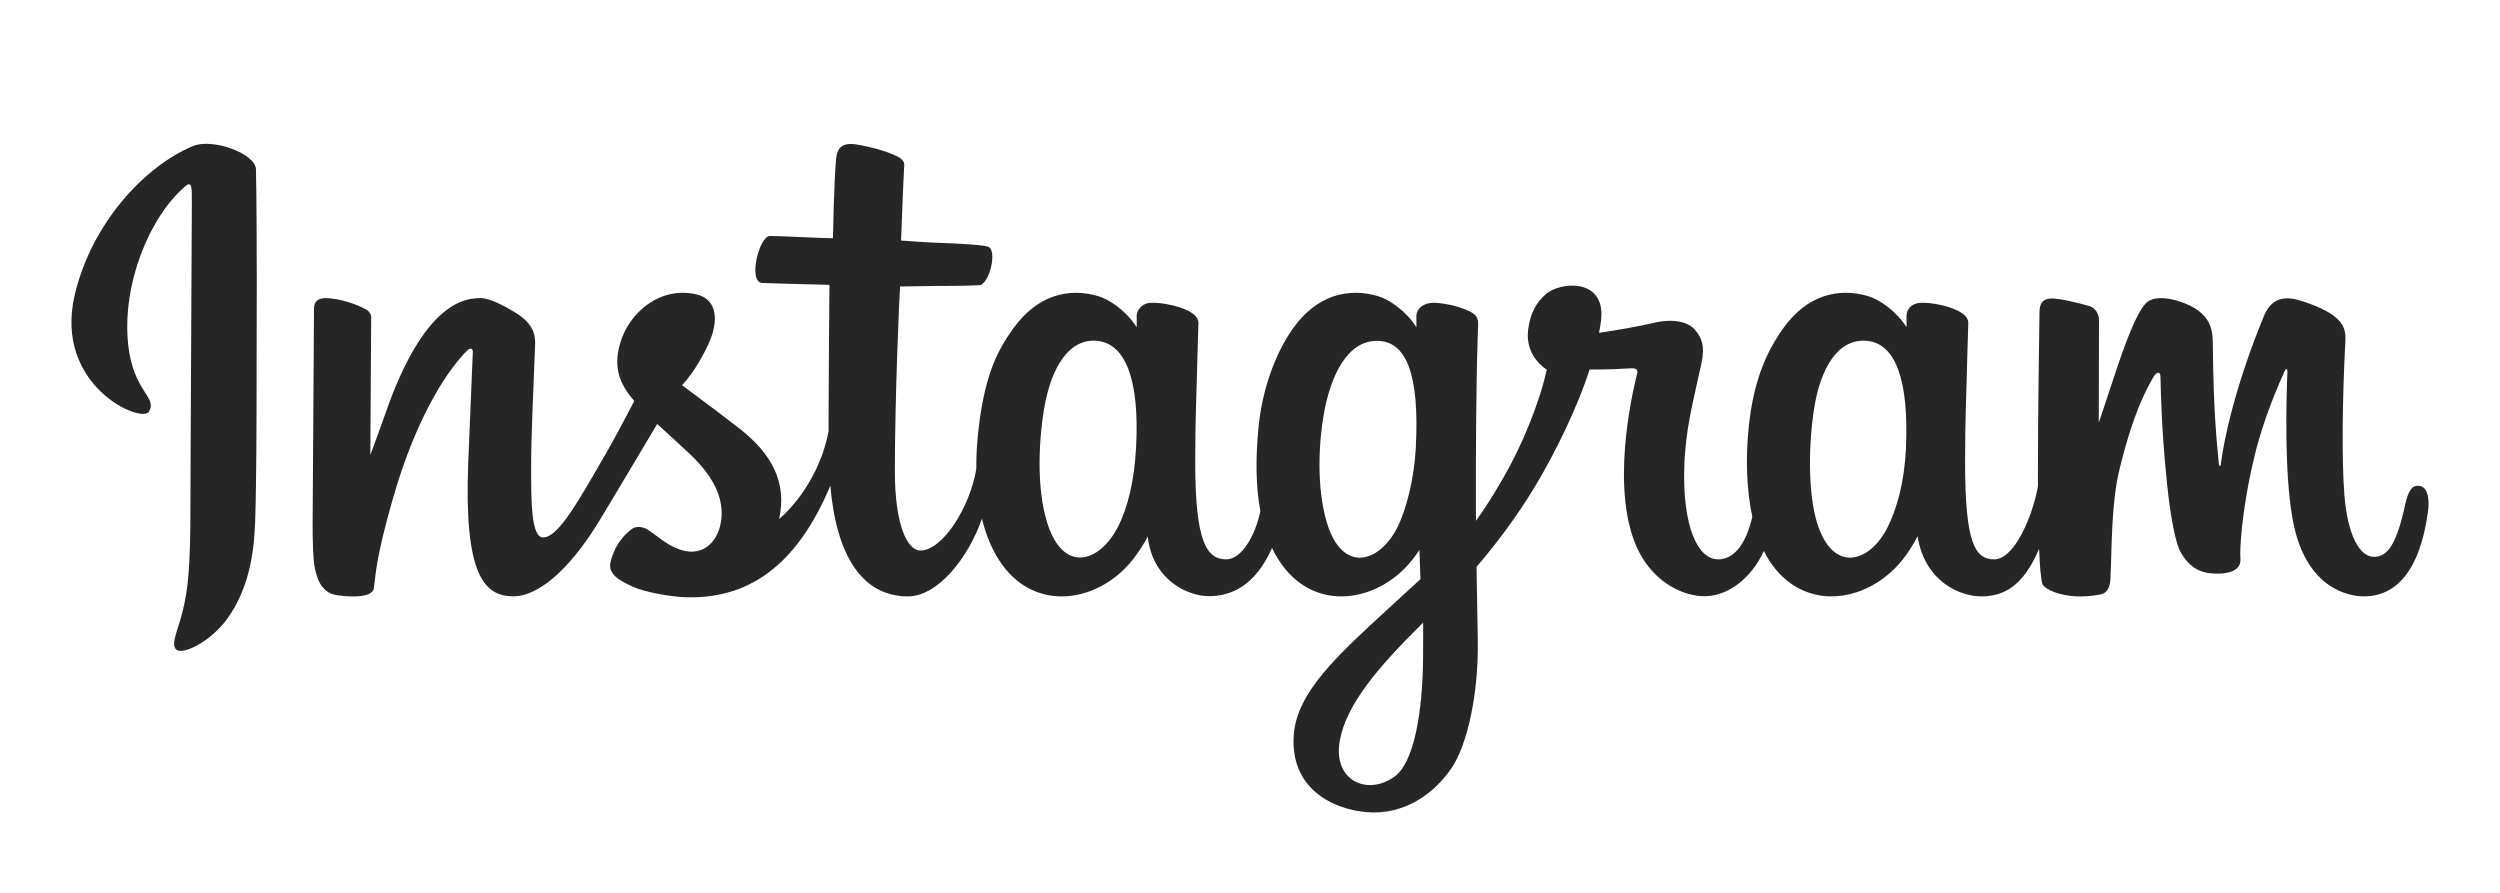
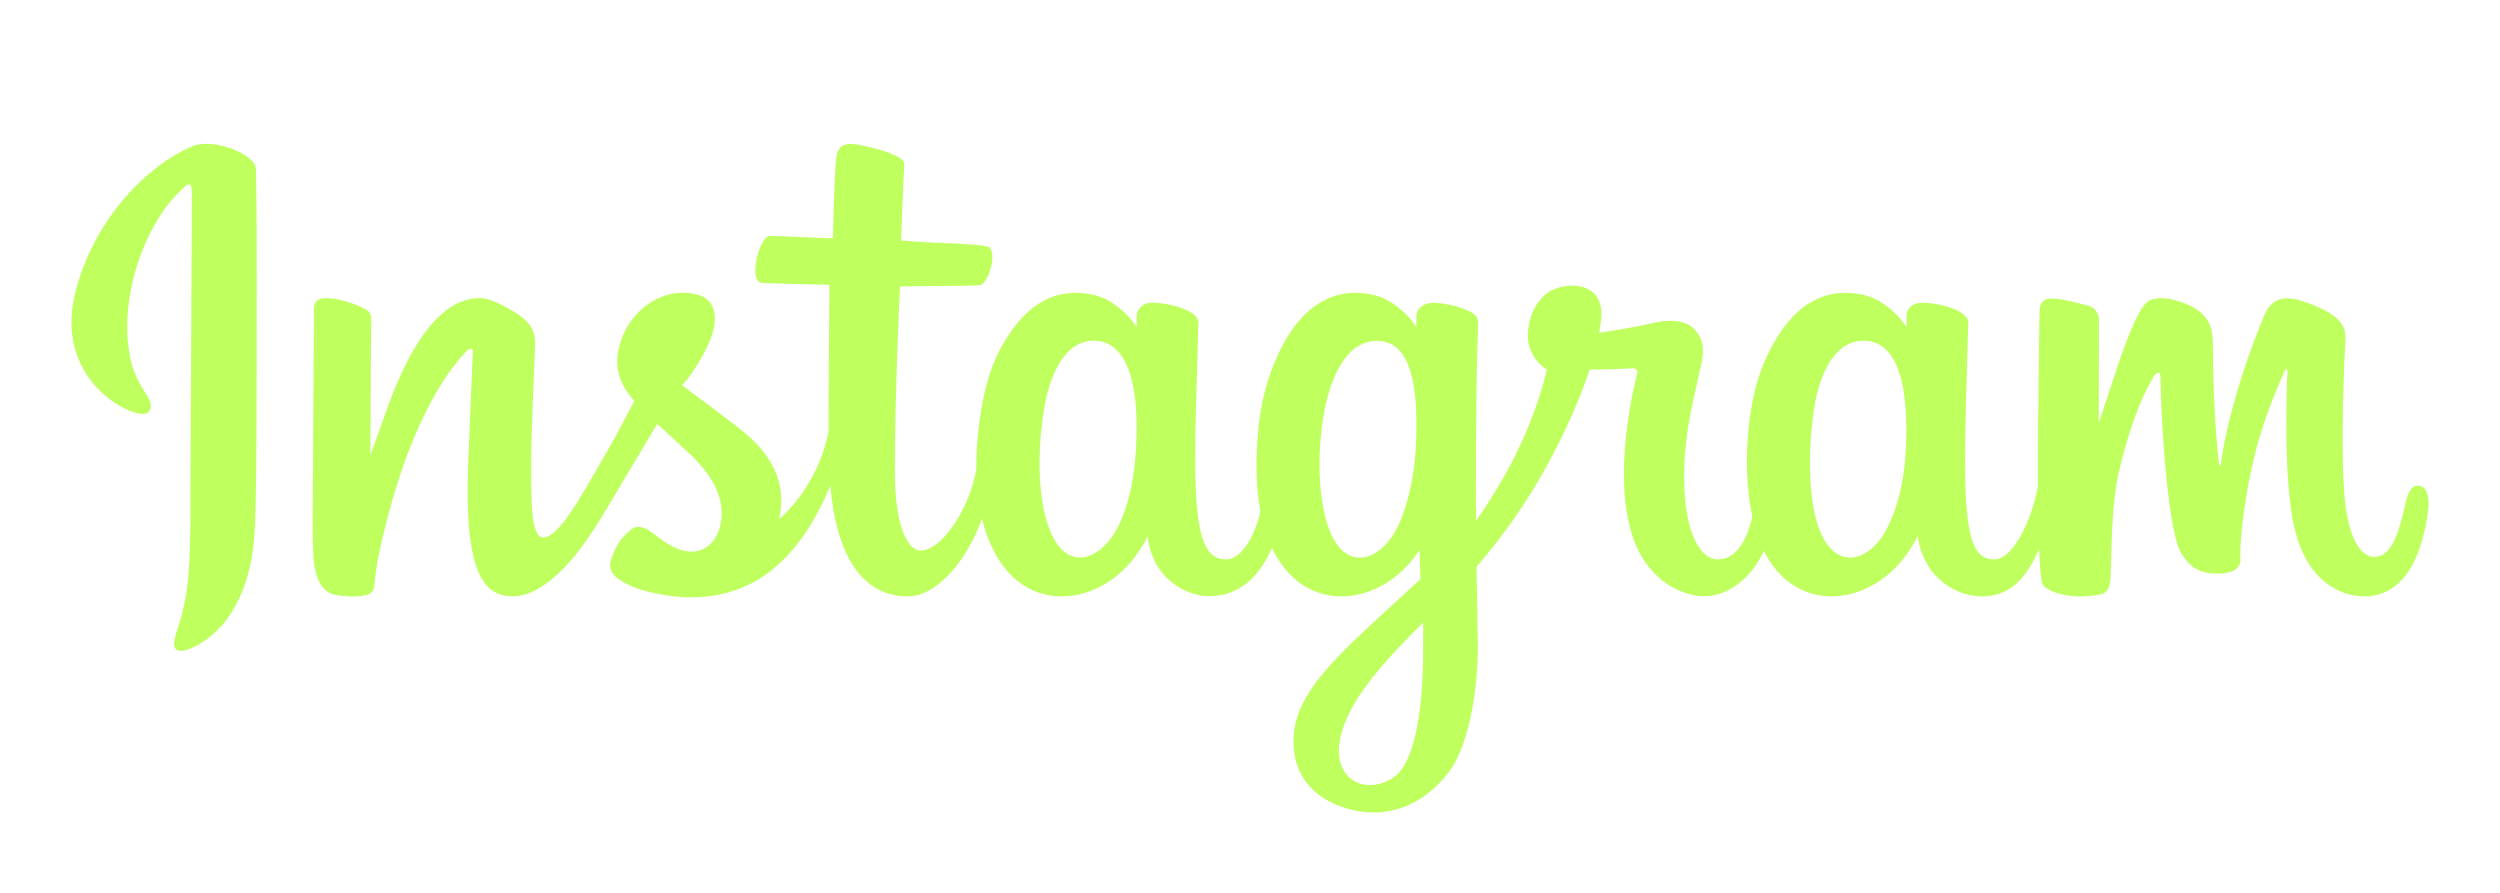
<svg xmlns="http://www.w3.org/2000/svg" width="840" height="300" version="1.1">
-   <path style="fill:#262626" d="m 64.76,49.108 c -16.21,6.785 -34.031,25.955 -39.659,50.017 -7.128,30.487 22.534,43.38 24.967,39.152 2.864,-4.967 -5.315,-6.647 -6.999,-22.465 -2.176,-20.431 7.322,-43.26 19.276,-53.276 2.222,-1.861 2.116,0.729 2.116,5.52 0,8.568 -0.473,85.48 -0.473,101.531 0,21.72 -0.897,28.578 -2.508,35.356 -1.633,6.868 -4.257,11.509 -2.268,13.296 2.222,2 11.709,-2.757 17.201,-10.422 6.586,-9.193 8.891,-20.233 9.305,-32.223 0.5,-14.453 0.479,-37.387 0.5,-50.469 0.02,-11.998 0.202,-47.13 -0.21,-68.25 -0.101,-5.18 -14.468,-10.615 -21.248,-7.774 M 640.387,150.755 c -0.523,11.292 -3.022,20.117 -6.124,26.343 -6.005,12.052 -18.467,15.794 -23.758,-1.531 -2.883,-9.444 -3.018,-25.216 -0.945,-38.395 2.11,-13.425 8.002,-23.565 17.759,-22.65 9.623,0.904 14.128,13.304 13.068,36.233 z m -162.235,70.056 c -0.131,18.762 -3.083,35.212 -9.415,39.99 -8.981,6.775 -21.052,1.693 -18.552,-11.998 2.212,-12.115 12.671,-24.487 27.993,-39.604 0,0 0.032,3.447 -0.025,11.613 z m -2.453,-70.165 c -0.549,10.284 -3.215,20.616 -6.124,26.454 -6.004,12.052 -18.556,15.82 -23.758,-1.531 -3.557,-11.855 -2.705,-27.198 -0.945,-36.865 2.284,-12.543 7.819,-24.179 17.759,-24.179 9.665,0 14.431,10.603 13.068,36.122 z m -93.983,-0.157 c -0.589,10.892 -2.714,19.997 -6.124,26.611 -6.17,11.969 -18.375,15.765 -23.758,-1.531 -3.881,-12.472 -2.559,-29.477 -0.945,-38.663 2.396,-13.632 8.394,-23.297 17.759,-22.381 9.62,0.94 14.296,13.303 13.068,35.965 z m 430.704,12.723 c -2.352,0 -3.425,2.424 -4.312,6.504 -3.079,14.187 -6.316,17.39 -10.49,17.39 -4.663,0 -8.853,-7.025 -9.93,-21.087 -0.847,-11.057 -0.711,-31.414 0.372,-51.663 0.221,-4.16 -0.926,-8.277 -12.086,-12.331 -4.802,-1.744 -11.782,-4.311 -15.257,4.078 -9.819,23.701 -13.661,42.517 -14.565,50.161 -0.047,0.396 -0.532,0.476 -0.617,-0.448 -0.576,-6.122 -1.864,-17.247 -2.024,-40.622 -0.031,-4.561 -0.997,-8.442 -6.031,-11.62 -3.266,-2.062 -13.184,-5.709 -16.756,-1.37 -3.094,3.549 -6.677,13.099 -10.401,24.419 -3.026,9.201 -5.134,15.425 -5.134,15.425 0,0 0.04,-24.826 0.076,-34.243 0.016,-3.553 -2.421,-4.736 -3.155,-4.951 -3.307,-0.96 -9.823,-2.563 -12.59,-2.563 -3.413,0 -4.248,1.908 -4.248,4.687 0,0.364 -0.539,32.686 -0.539,55.287 0,0.982 0,2.053 0.01,3.191 -1.888,10.388 -8.009,24.489 -14.666,24.489 -6.665,0 -9.81,-5.895 -9.81,-32.839 0,-15.718 0.472,-22.553 0.704,-33.921 0.135,-6.548 0.395,-11.576 0.38,-12.718 -0.049,-3.499 -6.1,-5.263 -8.916,-5.915 -2.829,-0.657 -5.287,-0.912 -7.207,-0.803 -2.717,0.153 -4.639,1.936 -4.639,4.387 0,1.314 0.015,3.814 0.015,3.814 -3.499,-5.499 -9.127,-9.326 -12.872,-10.435 -10.086,-2.995 -20.611,-0.341 -28.549,10.767 -6.309,8.826 -10.113,18.823 -11.61,33.186 -1.094,10.5 -0.737,21.148 1.208,30.153 -2.35,10.161 -6.713,14.324 -11.491,14.324 -6.936,0 -11.964,-11.321 -11.38,-30.901 0.385,-12.878 2.962,-21.916 5.779,-34.991 1.201,-5.574 0.225,-8.492 -2.222,-11.289 -2.245,-2.565 -7.028,-3.875 -13.904,-2.264 -4.898,1.149 -11.9,2.385 -18.307,3.334 0,0 0.387,-1.542 0.704,-4.262 1.666,-14.261 -13.831,-13.104 -18.775,-8.549 -2.951,2.719 -4.96,5.927 -5.723,11.694 -1.209,9.152 6.255,13.468 6.255,13.468 -2.449,11.21 -8.452,25.854 -14.649,36.441 -3.319,5.672 -5.859,9.876 -9.137,14.344 -0.012,-1.664 -0.021,-3.327 -0.027,-4.983 -0.075,-23.568 0.239,-42.116 0.377,-48.801 0.135,-6.548 0.397,-11.443 0.383,-12.584 -0.037,-2.559 -1.532,-3.526 -4.64,-4.75 -2.749,-1.082 -5.999,-1.832 -9.37,-2.093 -4.255,-0.332 -6.819,1.925 -6.752,4.594 0.013,0.504 0.013,3.598 0.013,3.598 -3.499,-5.499 -9.128,-9.326 -12.872,-10.435 -10.086,-2.994 -20.611,-0.34 -28.549,10.767 -6.308,8.826 -10.439,21.212 -11.61,33.076 -1.09,11.058 -0.889,20.455 0.597,28.371 -1.604,7.927 -6.215,16.216 -11.428,16.216 -6.665,0 -10.458,-5.895 -10.458,-32.839 0,-15.718 0.472,-22.553 0.704,-33.92 0.135,-6.548 0.395,-11.578 0.38,-12.717 -0.049,-3.499 -6.1,-5.263 -8.916,-5.916 -2.946,-0.681 -5.49,-0.932 -7.443,-0.788 -2.577,0.192 -4.388,2.5 -4.388,4.221 l 0,3.966 c -3.499,-5.499 -9.127,-9.326 -12.872,-10.435 -10.086,-2.994 -20.552,-0.297 -28.549,10.767 -5.215,7.215 -9.437,15.213 -11.61,32.919 -0.628,5.117 -0.905,9.908 -0.869,14.387 -2.08,12.718 -11.264,27.376 -18.778,27.376 -4.396,0 -8.584,-8.527 -8.584,-26.701 0,-24.209 1.498,-58.677 1.752,-61.999 0,0 9.493,-0.161 11.331,-0.183 4.735,-0.052 9.024,0.06 15.33,-0.263 3.163,-0.161 6.211,-11.514 2.946,-12.919 -1.48,-0.636 -11.938,-1.193 -16.084,-1.281 -3.486,-0.079 -13.191,-0.797 -13.191,-0.797 0,0 0.871,-22.878 1.073,-25.295 0.172,-2.014 -2.434,-3.051 -3.929,-3.681 -3.634,-1.537 -6.885,-2.273 -10.739,-3.067 -5.324,-1.098 -7.74,-0.024 -8.212,4.47 -0.711,6.82 -1.079,26.796 -1.079,26.796 -3.907,0 -17.254,-0.764 -21.163,-0.764 -3.631,0 -7.551,15.617 -2.53,15.809 5.776,0.224 15.842,0.417 22.516,0.619 0,0 -0.297,35.036 -0.297,45.852 0,1.151 0.01,2.259 0.012,3.334 -3.673,19.143 -16.609,29.484 -16.609,29.484 2.778,-12.664 -2.897,-22.174 -13.119,-30.225 -3.766,-2.967 -11.201,-8.583 -19.519,-14.737 0,0 4.818,-4.748 9.09,-14.301 3.027,-6.767 3.158,-14.511 -4.272,-16.218 -12.278,-2.823 -22.401,6.193 -25.421,15.82 -2.34,7.457 -1.092,12.991 3.491,18.739 0.335,0.42 0.697,0.849 1.072,1.281 -2.772,5.342 -6.579,12.534 -9.803,18.111 -8.95,15.485 -15.712,27.733 -20.821,27.733 -4.085,0 -4.03,-12.435 -4.03,-24.078 0,-10.037 0.741,-25.127 1.333,-40.751 0.196,-5.167 -2.388,-8.111 -6.719,-10.777 -2.631,-1.62 -8.248,-4.804 -11.501,-4.804 -4.869,0 -18.915,0.662 -32.187,39.054 -1.673,4.839 -4.958,13.656 -4.958,13.656 l 0.283,-46.167 c 0,-1.082 -0.577,-2.129 -1.897,-2.845 -2.236,-1.214 -8.21,-3.698 -13.521,-3.698 -2.531,0 -3.794,1.177 -3.794,3.523 l -0.463,72.229 c 0,5.488 0.143,11.89 0.686,14.691 0.541,2.804 1.416,5.085 2.501,6.441 1.083,1.354 2.336,2.388 4.402,2.814 1.923,0.396 12.45,1.748 12.998,-2.276 0.656,-4.822 0.681,-10.037 6.209,-29.486 8.606,-30.281 19.827,-45.055 25.102,-50.302 0.922,-0.917 1.975,-0.972 1.925,0.529 -0.225,6.639 -1.017,23.228 -1.55,37.321 -1.429,37.715 5.432,44.706 15.237,44.706 7.501,0 18.075,-7.453 29.41,-26.32 7.067,-11.758 13.928,-23.286 18.858,-31.595 3.435,3.18 7.291,6.603 11.143,10.26 8.953,8.497 11.892,16.572 9.942,24.231 -1.492,5.856 -7.109,11.89 -17.107,6.025 -2.914,-1.711 -4.158,-3.033 -7.088,-4.963 -1.574,-1.036 -3.978,-1.346 -5.419,-0.261 -3.743,2.822 -5.884,6.412 -7.107,10.857 -1.189,4.325 3.142,6.611 7.632,8.61 3.866,1.721 12.175,3.28 17.474,3.458 20.647,0.691 37.186,-9.969 48.7,-37.465 2.061,23.746 10.833,37.184 26.072,37.184 10.189,0 20.404,-13.17 24.871,-26.126 1.282,5.281 3.181,9.874 5.632,13.757 11.743,18.606 34.524,14.601 45.967,-1.198 3.538,-4.882 4.077,-6.636 4.077,-6.636 1.669,14.918 13.683,20.131 20.561,20.131 7.704,0 15.658,-3.642 21.233,-16.193 0.653,1.362 1.366,2.663 2.145,3.896 11.743,18.606 34.524,14.601 45.967,-1.198 0.54,-0.741 1.008,-1.413 1.417,-2.017 l 0.336,9.799 c 0,0 -6.528,5.989 -10.535,9.662 -17.637,16.181 -31.047,28.457 -32.034,42.753 -1.266,18.229 13.517,25.003 24.702,25.891 11.878,0.943 22.049,-5.619 28.301,-14.801 5.499,-8.082 9.098,-25.478 8.834,-42.658 -0.105,-6.88 -0.279,-15.628 -0.415,-25.005 6.199,-7.199 13.183,-16.297 19.614,-26.947 7.008,-11.606 14.518,-27.192 18.364,-39.322 0,0 6.526,0.056 13.489,-0.4 2.228,-0.145 2.868,0.309 2.456,1.942 -0.497,1.973 -8.798,33.991 -1.222,55.32 5.186,14.601 16.875,19.299 23.806,19.299 8.113,0 15.874,-6.127 20.033,-15.225 0.501,1.014 1.025,1.996 1.597,2.902 11.743,18.606 34.444,14.577 45.967,-1.198 2.601,-3.559 4.077,-6.636 4.077,-6.636 2.473,15.44 14.48,20.209 21.357,20.209 7.164,0 13.963,-2.937 19.479,-15.989 0.231,5.747 0.593,10.446 1.166,11.927 0.349,0.906 2.385,2.043 3.866,2.593 6.553,2.43 13.238,1.281 15.71,0.781 1.713,-0.347 3.049,-1.721 3.231,-5.27 0.48,-9.318 0.185,-24.974 3.01,-36.609 4.742,-19.527 9.165,-27.101 11.263,-30.851 1.174,-2.101 2.499,-2.448 2.547,-0.224 0.099,4.499 0.323,17.711 2.16,35.463 1.349,13.055 3.151,20.772 4.536,23.214 3.953,6.984 8.834,7.315 12.81,7.315 2.529,0 7.817,-0.699 7.344,-5.143 -0.231,-2.166 0.173,-15.554 4.848,-34.792 3.053,-12.563 8.142,-23.914 9.978,-28.064 0.677,-1.53 0.992,-0.324 0.981,-0.089 -0.387,8.652 -1.254,36.95 2.27,52.427 4.778,20.967 18.599,23.313 23.416,23.313 10.282,0 18.691,-7.821 21.524,-28.401 0.682,-4.953 -0.328,-8.777 -3.355,-8.777" />
+   <path style="fill:#bfff5e" d="m 64.76,49.108 c -16.21,6.785 -34.031,25.955 -39.659,50.017 -7.128,30.487 22.534,43.38 24.967,39.152 2.864,-4.967 -5.315,-6.647 -6.999,-22.465 -2.176,-20.431 7.322,-43.26 19.276,-53.276 2.222,-1.861 2.116,0.729 2.116,5.52 0,8.568 -0.473,85.48 -0.473,101.531 0,21.72 -0.897,28.578 -2.508,35.356 -1.633,6.868 -4.257,11.509 -2.268,13.296 2.222,2 11.709,-2.757 17.201,-10.422 6.586,-9.193 8.891,-20.233 9.305,-32.223 0.5,-14.453 0.479,-37.387 0.5,-50.469 0.02,-11.998 0.202,-47.13 -0.21,-68.25 -0.101,-5.18 -14.468,-10.615 -21.248,-7.774 M 640.387,150.755 c -0.523,11.292 -3.022,20.117 -6.124,26.343 -6.005,12.052 -18.467,15.794 -23.758,-1.531 -2.883,-9.444 -3.018,-25.216 -0.945,-38.395 2.11,-13.425 8.002,-23.565 17.759,-22.65 9.623,0.904 14.128,13.304 13.068,36.233 z m -162.235,70.056 c -0.131,18.762 -3.083,35.212 -9.415,39.99 -8.981,6.775 -21.052,1.693 -18.552,-11.998 2.212,-12.115 12.671,-24.487 27.993,-39.604 0,0 0.032,3.447 -0.025,11.613 z m -2.453,-70.165 c -0.549,10.284 -3.215,20.616 -6.124,26.454 -6.004,12.052 -18.556,15.82 -23.758,-1.531 -3.557,-11.855 -2.705,-27.198 -0.945,-36.865 2.284,-12.543 7.819,-24.179 17.759,-24.179 9.665,0 14.431,10.603 13.068,36.122 z m -93.983,-0.157 c -0.589,10.892 -2.714,19.997 -6.124,26.611 -6.17,11.969 -18.375,15.765 -23.758,-1.531 -3.881,-12.472 -2.559,-29.477 -0.945,-38.663 2.396,-13.632 8.394,-23.297 17.759,-22.381 9.62,0.94 14.296,13.303 13.068,35.965 z m 430.704,12.723 c -2.352,0 -3.425,2.424 -4.312,6.504 -3.079,14.187 -6.316,17.39 -10.49,17.39 -4.663,0 -8.853,-7.025 -9.93,-21.087 -0.847,-11.057 -0.711,-31.414 0.372,-51.663 0.221,-4.16 -0.926,-8.277 -12.086,-12.331 -4.802,-1.744 -11.782,-4.311 -15.257,4.078 -9.819,23.701 -13.661,42.517 -14.565,50.161 -0.047,0.396 -0.532,0.476 -0.617,-0.448 -0.576,-6.122 -1.864,-17.247 -2.024,-40.622 -0.031,-4.561 -0.997,-8.442 -6.031,-11.62 -3.266,-2.062 -13.184,-5.709 -16.756,-1.37 -3.094,3.549 -6.677,13.099 -10.401,24.419 -3.026,9.201 -5.134,15.425 -5.134,15.425 0,0 0.04,-24.826 0.076,-34.243 0.016,-3.553 -2.421,-4.736 -3.155,-4.951 -3.307,-0.96 -9.823,-2.563 -12.59,-2.563 -3.413,0 -4.248,1.908 -4.248,4.687 0,0.364 -0.539,32.686 -0.539,55.287 0,0.982 0,2.053 0.01,3.191 -1.888,10.388 -8.009,24.489 -14.666,24.489 -6.665,0 -9.81,-5.895 -9.81,-32.839 0,-15.718 0.472,-22.553 0.704,-33.921 0.135,-6.548 0.395,-11.576 0.38,-12.718 -0.049,-3.499 -6.1,-5.263 -8.916,-5.915 -2.829,-0.657 -5.287,-0.912 -7.207,-0.803 -2.717,0.153 -4.639,1.936 -4.639,4.387 0,1.314 0.015,3.814 0.015,3.814 -3.499,-5.499 -9.127,-9.326 -12.872,-10.435 -10.086,-2.995 -20.611,-0.341 -28.549,10.767 -6.309,8.826 -10.113,18.823 -11.61,33.186 -1.094,10.5 -0.737,21.148 1.208,30.153 -2.35,10.161 -6.713,14.324 -11.491,14.324 -6.936,0 -11.964,-11.321 -11.38,-30.901 0.385,-12.878 2.962,-21.916 5.779,-34.991 1.201,-5.574 0.225,-8.492 -2.222,-11.289 -2.245,-2.565 -7.028,-3.875 -13.904,-2.264 -4.898,1.149 -11.9,2.385 -18.307,3.334 0,0 0.387,-1.542 0.704,-4.262 1.666,-14.261 -13.831,-13.104 -18.775,-8.549 -2.951,2.719 -4.96,5.927 -5.723,11.694 -1.209,9.152 6.255,13.468 6.255,13.468 -2.449,11.21 -8.452,25.854 -14.649,36.441 -3.319,5.672 -5.859,9.876 -9.137,14.344 -0.012,-1.664 -0.021,-3.327 -0.027,-4.983 -0.075,-23.568 0.239,-42.116 0.377,-48.801 0.135,-6.548 0.397,-11.443 0.383,-12.584 -0.037,-2.559 -1.532,-3.526 -4.64,-4.75 -2.749,-1.082 -5.999,-1.832 -9.37,-2.093 -4.255,-0.332 -6.819,1.925 -6.752,4.594 0.013,0.504 0.013,3.598 0.013,3.598 -3.499,-5.499 -9.128,-9.326 -12.872,-10.435 -10.086,-2.994 -20.611,-0.34 -28.549,10.767 -6.308,8.826 -10.439,21.212 -11.61,33.076 -1.09,11.058 -0.889,20.455 0.597,28.371 -1.604,7.927 -6.215,16.216 -11.428,16.216 -6.665,0 -10.458,-5.895 -10.458,-32.839 0,-15.718 0.472,-22.553 0.704,-33.92 0.135,-6.548 0.395,-11.578 0.38,-12.717 -0.049,-3.499 -6.1,-5.263 -8.916,-5.916 -2.946,-0.681 -5.49,-0.932 -7.443,-0.788 -2.577,0.192 -4.388,2.5 -4.388,4.221 l 0,3.966 c -3.499,-5.499 -9.127,-9.326 -12.872,-10.435 -10.086,-2.994 -20.552,-0.297 -28.549,10.767 -5.215,7.215 -9.437,15.213 -11.61,32.919 -0.628,5.117 -0.905,9.908 -0.869,14.387 -2.08,12.718 -11.264,27.376 -18.778,27.376 -4.396,0 -8.584,-8.527 -8.584,-26.701 0,-24.209 1.498,-58.677 1.752,-61.999 0,0 9.493,-0.161 11.331,-0.183 4.735,-0.052 9.024,0.06 15.33,-0.263 3.163,-0.161 6.211,-11.514 2.946,-12.919 -1.48,-0.636 -11.938,-1.193 -16.084,-1.281 -3.486,-0.079 -13.191,-0.797 -13.191,-0.797 0,0 0.871,-22.878 1.073,-25.295 0.172,-2.014 -2.434,-3.051 -3.929,-3.681 -3.634,-1.537 -6.885,-2.273 -10.739,-3.067 -5.324,-1.098 -7.74,-0.024 -8.212,4.47 -0.711,6.82 -1.079,26.796 -1.079,26.796 -3.907,0 -17.254,-0.764 -21.163,-0.764 -3.631,0 -7.551,15.617 -2.53,15.809 5.776,0.224 15.842,0.417 22.516,0.619 0,0 -0.297,35.036 -0.297,45.852 0,1.151 0.01,2.259 0.012,3.334 -3.673,19.143 -16.609,29.484 -16.609,29.484 2.778,-12.664 -2.897,-22.174 -13.119,-30.225 -3.766,-2.967 -11.201,-8.583 -19.519,-14.737 0,0 4.818,-4.748 9.09,-14.301 3.027,-6.767 3.158,-14.511 -4.272,-16.218 -12.278,-2.823 -22.401,6.193 -25.421,15.82 -2.34,7.457 -1.092,12.991 3.491,18.739 0.335,0.42 0.697,0.849 1.072,1.281 -2.772,5.342 -6.579,12.534 -9.803,18.111 -8.95,15.485 -15.712,27.733 -20.821,27.733 -4.085,0 -4.03,-12.435 -4.03,-24.078 0,-10.037 0.741,-25.127 1.333,-40.751 0.196,-5.167 -2.388,-8.111 -6.719,-10.777 -2.631,-1.62 -8.248,-4.804 -11.501,-4.804 -4.869,0 -18.915,0.662 -32.187,39.054 -1.673,4.839 -4.958,13.656 -4.958,13.656 l 0.283,-46.167 c 0,-1.082 -0.577,-2.129 -1.897,-2.845 -2.236,-1.214 -8.21,-3.698 -13.521,-3.698 -2.531,0 -3.794,1.177 -3.794,3.523 l -0.463,72.229 c 0,5.488 0.143,11.89 0.686,14.691 0.541,2.804 1.416,5.085 2.501,6.441 1.083,1.354 2.336,2.388 4.402,2.814 1.923,0.396 12.45,1.748 12.998,-2.276 0.656,-4.822 0.681,-10.037 6.209,-29.486 8.606,-30.281 19.827,-45.055 25.102,-50.302 0.922,-0.917 1.975,-0.972 1.925,0.529 -0.225,6.639 -1.017,23.228 -1.55,37.321 -1.429,37.715 5.432,44.706 15.237,44.706 7.501,0 18.075,-7.453 29.41,-26.32 7.067,-11.758 13.928,-23.286 18.858,-31.595 3.435,3.18 7.291,6.603 11.143,10.26 8.953,8.497 11.892,16.572 9.942,24.231 -1.492,5.856 -7.109,11.89 -17.107,6.025 -2.914,-1.711 -4.158,-3.033 -7.088,-4.963 -1.574,-1.036 -3.978,-1.346 -5.419,-0.261 -3.743,2.822 -5.884,6.412 -7.107,10.857 -1.189,4.325 3.142,6.611 7.632,8.61 3.866,1.721 12.175,3.28 17.474,3.458 20.647,0.691 37.186,-9.969 48.7,-37.465 2.061,23.746 10.833,37.184 26.072,37.184 10.189,0 20.404,-13.17 24.871,-26.126 1.282,5.281 3.181,9.874 5.632,13.757 11.743,18.606 34.524,14.601 45.967,-1.198 3.538,-4.882 4.077,-6.636 4.077,-6.636 1.669,14.918 13.683,20.131 20.561,20.131 7.704,0 15.658,-3.642 21.233,-16.193 0.653,1.362 1.366,2.663 2.145,3.896 11.743,18.606 34.524,14.601 45.967,-1.198 0.54,-0.741 1.008,-1.413 1.417,-2.017 l 0.336,9.799 c 0,0 -6.528,5.989 -10.535,9.662 -17.637,16.181 -31.047,28.457 -32.034,42.753 -1.266,18.229 13.517,25.003 24.702,25.891 11.878,0.943 22.049,-5.619 28.301,-14.801 5.499,-8.082 9.098,-25.478 8.834,-42.658 -0.105,-6.88 -0.279,-15.628 -0.415,-25.005 6.199,-7.199 13.183,-16.297 19.614,-26.947 7.008,-11.606 14.518,-27.192 18.364,-39.322 0,0 6.526,0.056 13.489,-0.4 2.228,-0.145 2.868,0.309 2.456,1.942 -0.497,1.973 -8.798,33.991 -1.222,55.32 5.186,14.601 16.875,19.299 23.806,19.299 8.113,0 15.874,-6.127 20.033,-15.225 0.501,1.014 1.025,1.996 1.597,2.902 11.743,18.606 34.444,14.577 45.967,-1.198 2.601,-3.559 4.077,-6.636 4.077,-6.636 2.473,15.44 14.48,20.209 21.357,20.209 7.164,0 13.963,-2.937 19.479,-15.989 0.231,5.747 0.593,10.446 1.166,11.927 0.349,0.906 2.385,2.043 3.866,2.593 6.553,2.43 13.238,1.281 15.71,0.781 1.713,-0.347 3.049,-1.721 3.231,-5.27 0.48,-9.318 0.185,-24.974 3.01,-36.609 4.742,-19.527 9.165,-27.101 11.263,-30.851 1.174,-2.101 2.499,-2.448 2.547,-0.224 0.099,4.499 0.323,17.711 2.16,35.463 1.349,13.055 3.151,20.772 4.536,23.214 3.953,6.984 8.834,7.315 12.81,7.315 2.529,0 7.817,-0.699 7.344,-5.143 -0.231,-2.166 0.173,-15.554 4.848,-34.792 3.053,-12.563 8.142,-23.914 9.978,-28.064 0.677,-1.53 0.992,-0.324 0.981,-0.089 -0.387,8.652 -1.254,36.95 2.27,52.427 4.778,20.967 18.599,23.313 23.416,23.313 10.282,0 18.691,-7.821 21.524,-28.401 0.682,-4.953 -0.328,-8.777 -3.355,-8.777" />
</svg>
